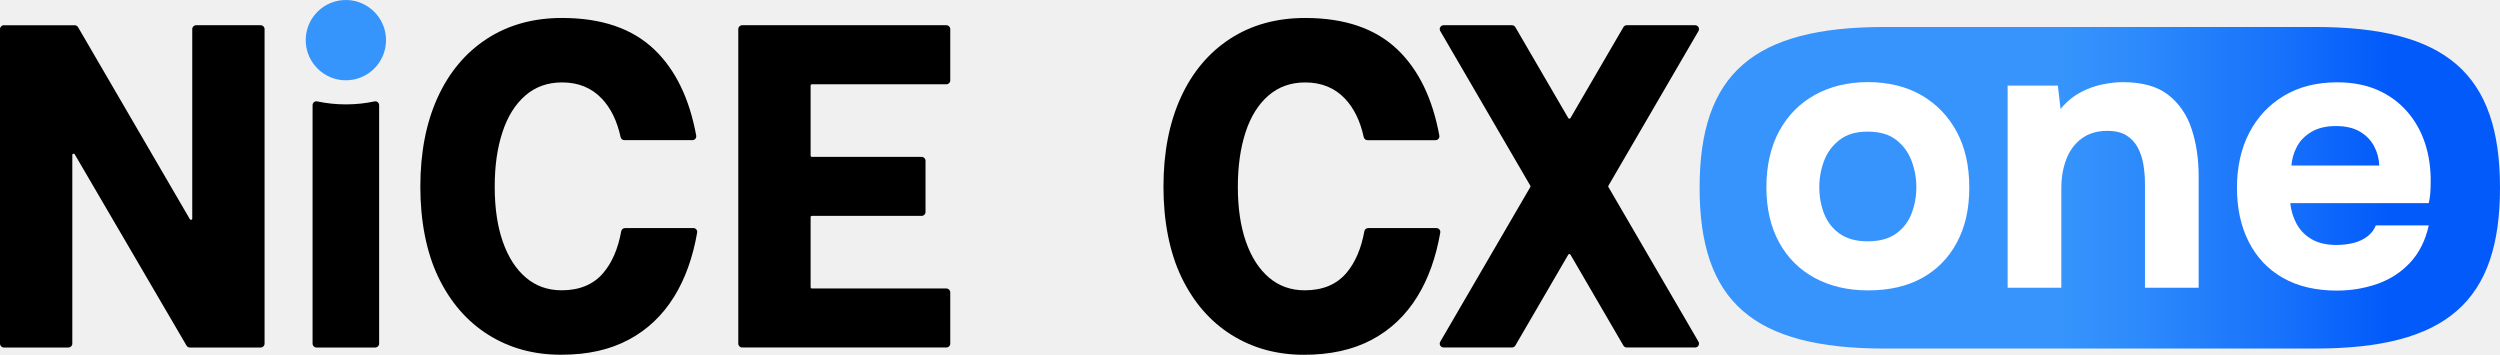
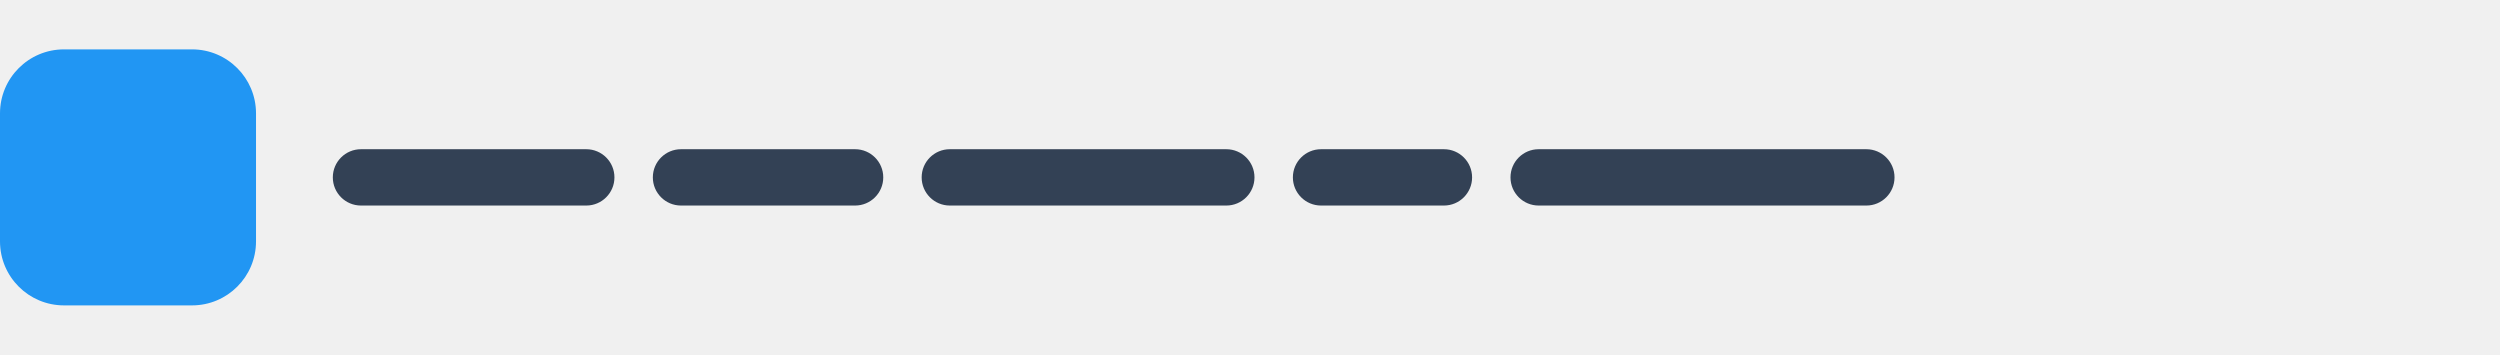
- <svg xmlns="http://www.w3.org/2000/svg" id="Layer_2" data-name="Layer 2" viewBox="0 0 1953 277.14">
-   <defs>
-     <style>
-       .cls-1 {
-         fill: #fff;
-       }
- 
-       .cls-2 {
-         fill: #3694fd;
-       }
- 
-       .cls-3 {
-         fill: url(#linear-gradient);
-       }
-     </style>
-     <linearGradient id="linear-gradient" x1="1327.72" y1="146.68" x2="1953" y2="146.68" gradientUnits="userSpaceOnUse">
-       <stop offset=".45" stop-color="#3694fc" />
-       <stop offset=".55" stop-color="#2d8afb" />
-       <stop offset=".73" stop-color="#1771fb" />
-       <stop offset=".86" stop-color="#025afb" />
-     </linearGradient>
-   </defs>
-   <g id="Layer_1-2" data-name="Layer 1">
-     <g>
-       <path class="cls-3" d="M1953,146.68c0,89.08-41.99,125.6-144.43,125.6h-336.41c-102.44,0-144.43-36.51-144.43-125.6s41.99-125.6,144.43-125.6h336.41c102.44,0,144.43,36.51,144.43,125.6Z" />
-       <path d="M1122.16,178.19h-53.36c-1.44,0-2.7,1.02-2.96,2.44-2.47,13.59-7.12,24.42-13.94,32.51-7.69,9.1-18.56,13.65-32.63,13.65-10.83,0-20.13-3.31-27.92-9.93-7.79-6.62-13.8-15.96-18.02-28.01-4.22-12.06-6.33-26.36-6.33-42.9,0-16.07,2-30.26,6.01-42.55,4-12.29,9.95-21.86,17.86-28.72,7.9-6.85,17.48-10.28,28.74-10.28,12.77,0,23.16,4.26,31.17,12.76,7.01,7.46,11.87,17.46,14.57,29.99.3,1.38,1.53,2.35,2.94,2.35h53.16c1.89,0,3.3-1.72,2.96-3.58-5.29-28.91-16.13-51.27-32.55-67.06-17.21-16.54-41.29-24.82-72.24-24.82-22.52,0-42.1,5.44-58.77,16.31-16.67,10.88-29.5,26.18-38.48,45.92-8.98,19.74-13.47,42.97-13.47,69.68s4.71,51.24,14.12,70.74c9.42,19.5,22.4,34.46,38.96,44.86,16.56,10.4,35.44,15.6,56.66,15.6,20.56,0,38.2-3.9,52.92-11.7,14.72-7.8,26.62-19.09,35.72-33.86,8.52-13.85,14.48-30.46,17.86-49.83.32-1.85-1.08-3.56-2.96-3.56Z" />
-       <path d="M1324.25,19.71h-53.45c-1.07,0-2.06.57-2.6,1.5l-41.34,71c-.39.67-1.35.67-1.74,0l-41.34-71c-.54-.93-1.53-1.5-2.6-1.5h-53.45c-2.32,0-3.77,2.52-2.6,4.53l70.36,120.84c.18.31.18.7,0,1.01l-70.36,120.84c-1.17,2.01.28,4.53,2.6,4.53h53.45c1.07,0,2.06-.57,2.6-1.5l41.34-71c.39-.67,1.35-.67,1.74,0l41.34,71c.54.93,1.53,1.5,2.6,1.5h53.45c2.32,0,3.77-2.52,2.6-4.53l-70.36-120.84c-.18-.31-.18-.7,0-1.01l70.36-120.84c1.17-2.01-.28-4.53-2.6-4.53Z" />
-       <g>
-         <path class="cls-1" d="M1459.6,226.86c-15.98,0-29.96-3.24-41.95-9.74-11.98-6.49-21.27-15.78-27.86-27.87-6.59-12.08-9.89-26.41-9.89-43s3.34-31.61,10.04-43.9c6.69-12.29,16.03-21.72,28.01-28.32,11.99-6.59,25.77-9.89,41.35-9.89s29.86,3.4,41.65,10.19c11.78,6.79,20.97,16.28,27.57,28.46,6.59,12.19,9.89,26.77,9.89,43.74s-3.25,30.91-9.74,43c-6.49,12.09-15.58,21.32-27.27,27.72-11.69,6.4-25.62,9.59-41.8,9.59ZM1459,188.51c9.19,0,16.58-1.99,22.17-5.99,5.59-3.99,9.63-9.24,12.13-15.73,2.49-6.49,3.75-13.33,3.75-20.52s-1.25-14.08-3.75-20.67c-2.5-6.59-6.49-12.03-11.99-16.33-5.5-4.29-12.94-6.44-22.32-6.44s-16.28,2.15-21.87,6.44c-5.59,4.3-9.64,9.74-12.13,16.33-2.5,6.59-3.75,13.48-3.75,20.67s1.25,14.28,3.75,20.67c2.5,6.4,6.54,11.59,12.13,15.58,5.59,4,12.88,5.99,21.87,5.99Z" />
-         <path class="cls-1" d="M1568.36,224.76V66.86h39.25l2.1,18.28c4.39-5.39,9.44-9.63,15.13-12.73,5.69-3.09,11.48-5.24,17.38-6.44,5.89-1.2,11.24-1.8,16.03-1.8,15.18,0,27.01,3.3,35.51,9.89,8.49,6.59,14.58,15.43,18.28,26.52,3.69,11.09,5.54,23.42,5.54,37v87.19h-41.95v-81.8c0-4.79-.4-9.59-1.2-14.38-.8-4.79-2.25-9.19-4.35-13.18-2.1-3.99-5.05-7.19-8.84-9.59-3.8-2.4-8.79-3.6-14.98-3.6-7.99,0-14.68,2-20.07,5.99-5.39,4-9.39,9.39-11.99,16.18-2.6,6.79-3.9,14.28-3.9,22.47v77.9h-41.95Z" />
-         <path class="cls-1" d="M1825.73,227.01c-16.58,0-30.67-3.3-42.25-9.89-11.59-6.59-20.48-15.93-26.67-28.01-6.19-12.08-9.29-26.22-9.29-42.4s3.19-30.71,9.59-43c6.39-12.28,15.43-21.92,27.12-28.91,11.69-6.99,25.51-10.49,41.5-10.49,11.99,0,22.52,2,31.61,5.99,9.09,4,16.78,9.59,23.07,16.78,6.29,7.19,10.98,15.53,14.08,25.02,3.09,9.49,4.54,19.73,4.35,30.71,0,2.8-.1,5.5-.3,8.09-.2,2.6-.6,5.2-1.2,7.79h-108.16c.6,5.99,2.29,11.49,5.09,16.48,2.79,5,6.74,8.94,11.83,11.83,5.09,2.9,11.43,4.35,19.03,4.35,4.99,0,9.59-.55,13.78-1.65,4.19-1.1,7.79-2.85,10.79-5.24,3-2.4,5.09-5.19,6.29-8.39h41.35c-2.6,11.79-7.44,21.47-14.53,29.06-7.09,7.59-15.63,13.14-25.62,16.63-9.99,3.49-20.48,5.24-31.46,5.24ZM1790.07,129.33h68.61c-.2-5.39-1.55-10.44-4.05-15.13-2.5-4.69-6.19-8.49-11.09-11.39-4.9-2.89-11.14-4.34-18.73-4.34s-13.93,1.5-19.03,4.49c-5.09,3-8.89,6.84-11.39,11.54-2.5,4.7-3.95,9.64-4.34,14.83Z" />
-       </g>
-       <g>
-         <path class="cls-2" d="M272.23.06c-18.93-1.2-34.54,14.41-33.34,33.34.99,15.61,13.66,28.28,29.27,29.27,18.93,1.19,34.54-14.41,33.34-33.34-.99-15.61-13.66-28.28-29.27-29.27" />
-         <path d="M203.67,19.71h-50.47c-1.67,0-3.01,1.35-3.01,3.01v148.01c0,1.03-1.36,1.39-1.87.5L60.96,21.21c-.54-.93-1.53-1.49-2.6-1.49H3.01c-1.66,0-3.01,1.35-3.01,3.01v245.73c0,1.66,1.35,3.01,3.01,3.01h50.47c1.66,0,3.01-1.35,3.01-3.01V121.04c0-1.02,1.35-1.39,1.87-.5l87.35,149.44c.54.93,1.53,1.49,2.6,1.49h55.36c1.67,0,3.01-1.35,3.01-3.01V22.72c0-1.67-1.35-3.01-3.01-3.01" />
-         <path d="M292.55,79.21c-7.05,1.52-14.56,2.34-22.36,2.34s-15.3-.82-22.36-2.34c-1.87-.4-3.64,1.02-3.64,2.94v186.31c0,1.66,1.35,3.01,3.01,3.01h45.97c1.66,0,3.01-1.35,3.01-3.01V82.15c0-1.92-1.77-3.34-3.64-2.94" />
-         <path d="M739.33,225.37h-105.08c-.55,0-1-.45-1-1v-54.72c0-.55.45-1,1-1h85.76c1.66,0,3.01-1.35,3.01-3.01v-40.07c0-1.66-1.35-3.01-3.01-3.01h-85.76c-.55,0-1-.45-1-1v-54.72c0-.55.45-1,1-1h105.08c1.66,0,3.01-1.35,3.01-3.01V22.72c0-1.67-1.35-3.01-3.01-3.01h-159.57c-1.67,0-3.01,1.35-3.01,3.01v245.73c0,1.66,1.35,3.01,3.01,3.01h159.57c1.66,0,3.01-1.35,3.01-3.01v-40.07c0-1.66-1.35-3.01-3.01-3.01" />
-         <path d="M541.63,178.19h-53.36c-1.44,0-2.7,1.02-2.96,2.44-2.47,13.59-7.12,24.42-13.94,32.5-7.69,9.1-18.56,13.65-32.63,13.65-10.83,0-20.13-3.31-27.92-9.93-7.79-6.61-13.8-15.96-18.02-28.01-4.22-12.06-6.33-26.36-6.33-42.91s2-30.25,6.01-42.55c4-12.29,9.95-21.86,17.86-28.72,7.9-6.86,17.48-10.28,28.74-10.28,12.77,0,23.16,4.26,31.17,12.77,7.01,7.46,11.87,17.46,14.57,29.99.3,1.37,1.53,2.35,2.94,2.35h53.16c1.89,0,3.3-1.72,2.96-3.58-5.29-28.91-16.13-51.27-32.55-67.06-17.21-16.54-41.29-24.82-72.24-24.82-22.52,0-42.11,5.44-58.77,16.31-16.67,10.87-29.5,26.18-38.48,45.92-8.98,19.74-13.47,42.97-13.47,69.67s4.71,51.24,14.12,70.74c9.42,19.5,22.4,34.46,38.96,44.85,16.56,10.4,35.44,15.6,56.66,15.6s38.2-3.9,52.93-11.7c14.72-7.8,26.62-19.09,35.72-33.87,8.52-13.85,14.48-30.46,17.86-49.83.33-1.85-1.08-3.56-2.96-3.56" />
-       </g>
-     </g>
-   </g>
+ <svg xmlns="http://www.w3.org/2000/svg" viewBox="0 0 1953 277.14">
+   <rect x="0" y="38.57" width="200" height="200" rx="50" fill="#2196F3" />
+   <rect x="260" y="116.57" width="220" height="44" rx="22" fill="#334155" />
+   <rect x="510" y="116.57" width="180" height="44" rx="22" fill="#334155" />
+   <rect x="720" y="116.57" width="260" height="44" rx="22" fill="#334155" />
+   <rect x="1010" y="116.57" width="140" height="44" rx="22" fill="#334155" />
+   <rect x="1180" y="116.57" width="300" height="44" rx="22" fill="#334155" />
</svg>
